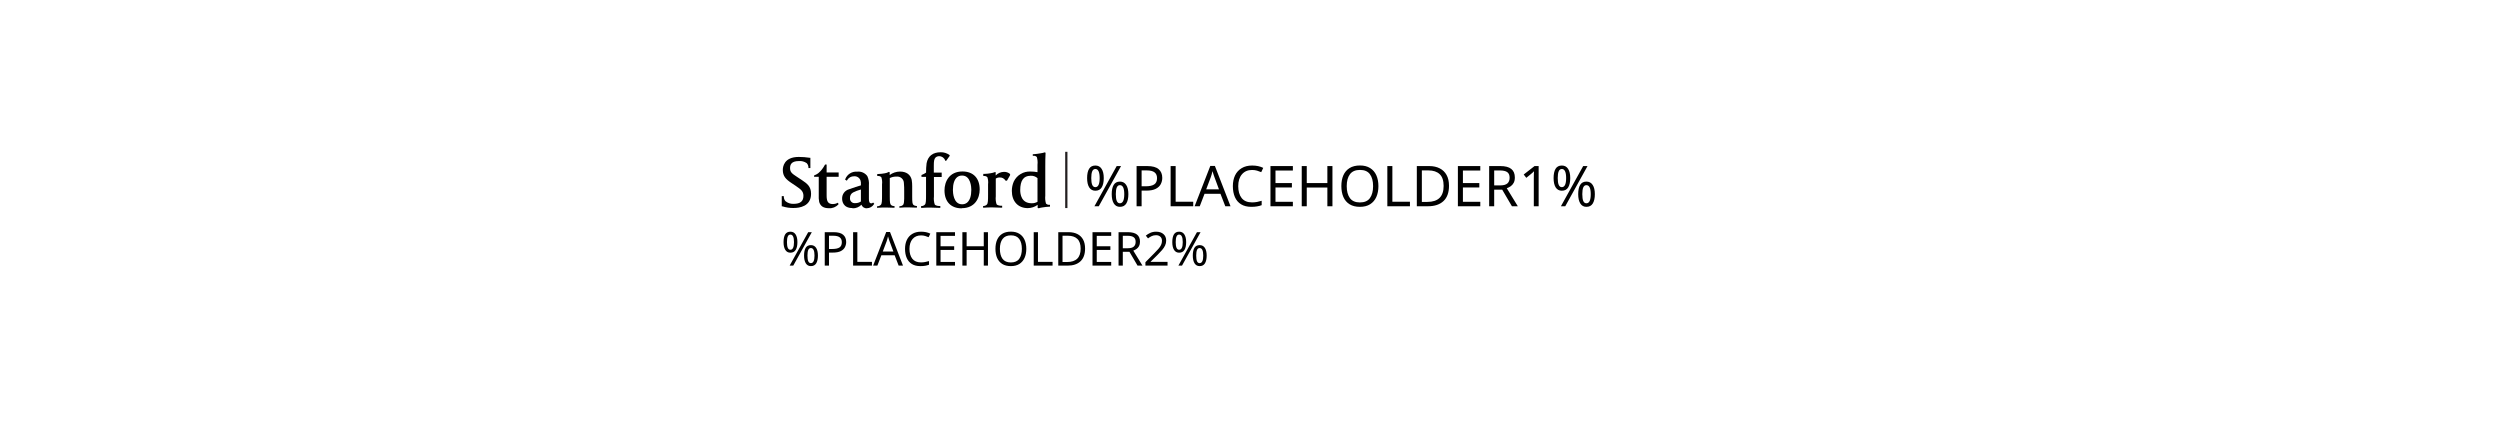
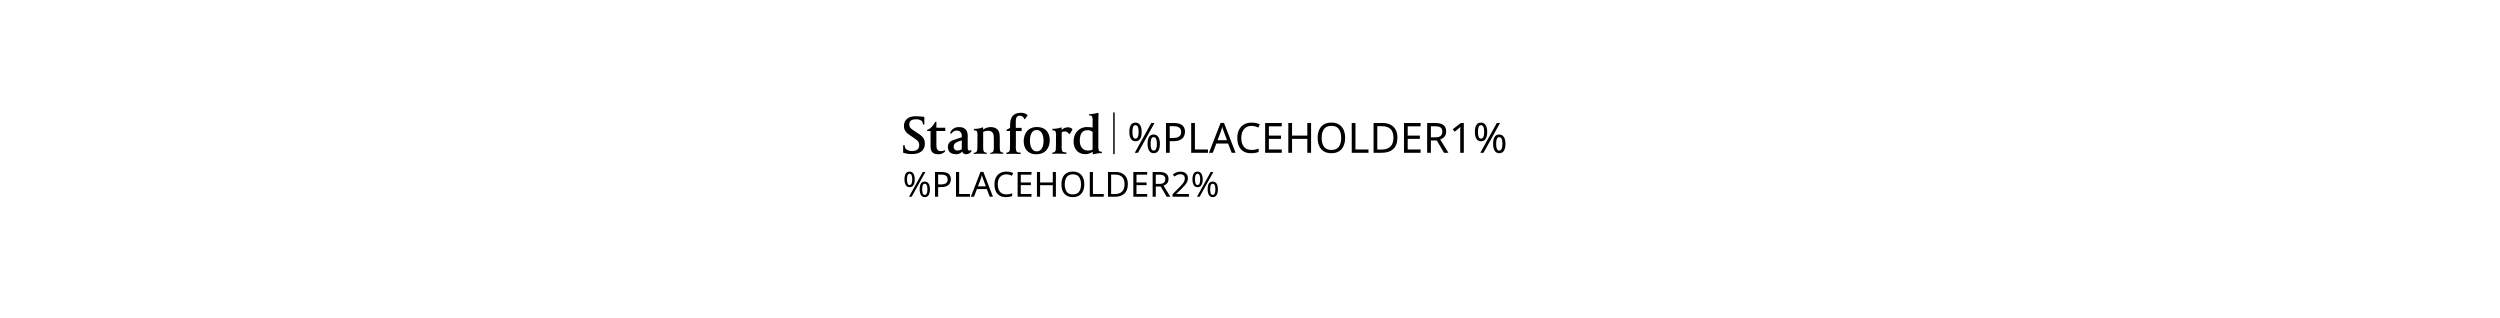
- <svg xmlns="http://www.w3.org/2000/svg" width="800px" height="137px" viewBox="0 0 450 137" version="1.1">
+ <svg xmlns="http://www.w3.org/2000/svg" width="1080px" height="137px" viewBox="0 0 450 137" version="1.1">
  <g id="stanford-line2-1" stroke="none" stroke-width="1" fill="none" fill-rule="evenodd">
    <g>
      <rect id="Rectangle" x="0" y="0" width="450" height="137" />
      <g id="SU_units_2Ln" transform="translate(75, 48)">
        <line x1="91.22" y1="18.58" x2="91.22" y2="0.58" id="Path" stroke="#231F20" stroke-width="0.72" />
        <path d="M25.49,12.64 C24.629,12.865 23.795,13.18 23,13.58 C22.349,13.923 21.958,14.615 22,15.35 C21.945,15.811 22.108,16.272 22.442,16.596 C22.775,16.919 23.24,17.069 23.7,17 C24.336,17.014 24.961,16.833 25.49,16.48 L25.49,12.65 L25.49,12.64 Z M22.78,18.58 C19.71,18.58 19.48,16.26 19.48,15.58 C19.426,14.2 20.322,12.961 21.65,12.58 C23.65,11.84 24.1,11.76 25.49,11.32 L25.49,10.97 C25.529,10.545 25.481,10.116 25.35,9.71 C25.036,8.856 24.185,8.322 23.28,8.41 C22.401,8.389 21.577,8.839 21.12,9.59 L21,9.82 L20.43,9.48 L20.49,9.31 C21.094,7.762 22.644,6.794 24.3,6.93 C25.557,6.787 26.794,7.329 27.54,8.35 C27.966,9.264 28.142,10.275 28.05,11.28 C28.05,12.28 28.05,13.34 28.05,14.21 C28.05,14.81 28.05,15.33 28.05,15.65 C28.05,16.45 28.17,17.07 28.84,17.07 C28.974,17.078 29.106,17.035 29.21,16.95 L29.39,16.8 L29.76,17.22 L29.64,17.38 C29.153,18.146 28.317,18.618 27.41,18.64 C26.635,18.712 25.914,18.239 25.67,17.5 C24.935,18.265 23.911,18.686 22.85,18.66 L22.78,18.58 Z" id="Shape" fill="#000000" fill-rule="nonzero" />
        <path d="M4.06,18.56 C2.795,18.586 1.535,18.403 0.33,18.02 L0.16,18.02 L0.16,17.2 C0.16,16.1 0.16,15.67 0.16,15.32 L0.16,14.76 L0.82,14.76 L0.82,14.99 C0.83,15.491 1.01,15.974 1.33,16.36 C2.059,16.968 2.991,17.279 3.94,17.23 C6.1,17.23 7.1,16.41 7.1,14.66 C7.1,13.16 6.17,12.54 4.89,11.66 L4.69,11.51 L3.34,10.61 C1.46,9.37 0.5,8.37 0.5,6.38 C0.5,5.38 0.87,2.22 5.61,2.22 C6.782,2.218 7.952,2.308 9.11,2.49 L9.32,2.49 L9.32,2.69 C9.32,2.69 9.32,3.31 9.32,3.98 C9.32,4.65 9.32,4.98 9.32,5.44 L9.32,5.79 L8.7,5.79 L8.7,5.57 C8.696,5.063 8.499,4.577 8.15,4.21 C7.412,3.697 6.516,3.459 5.62,3.54 C3.11,3.54 2.82,4.83 2.82,5.79 C2.82,7.13 3.5,7.58 4.99,8.56 L6.71,9.7 C8.17,10.7 9.54,11.59 9.54,14.01 C9.54,18.1 5.72,18.55 4.08,18.55 L4.06,18.56 Z" id="Path" fill="#000000" fill-rule="nonzero" />
        <path d="M15.28,18.63 C13.53,18.63 12.57,18 12.14,16.63 C11.999,15.862 11.952,15.079 12,14.3 C12,12.5 12,11.05 12,9.37 L12,8.58 L10.51,8.58 L10.51,8.14 L10.66,8.08 C11.116,7.909 11.541,7.666 11.92,7.36 C12.672,6.714 13.302,5.938 13.78,5.07 L14.03,4.64 L14.52,4.64 L14.52,7.18 L18.37,7.18 L18.37,8.58 L14.52,8.58 L14.52,14.52 C14.52,16.29 14.85,17.3 16.52,17.3 C17.001,17.3 17.475,17.195 17.91,16.99 L18.14,16.87 L18.34,17.33 L18.24,17.44 C17.477,18.277 16.37,18.716 15.24,18.63 L15.28,18.63 Z" id="Path" fill="#000000" fill-rule="nonzero" />
        <path d="M30.66,18.48 L30.66,18 L30.88,18 C31.261,17.976 31.619,17.808 31.88,17.53 C32.23,17.14 32.25,16.18 32.25,14.26 L32.25,11 C32.349,10.23 32.274,9.447 32.03,8.71 C31.766,8.446 31.403,8.305 31.03,8.32 L30.94,8.32 L30.72,8.32 L30.72,7.67 L30.98,7.67 L31.15,7.67 C31.822,7.653 32.491,7.579 33.15,7.45 C33.571,7.39 33.978,7.255 34.35,7.05 L34.47,6.99 L34.7,7.13 L34.7,8 C35.654,7.29 36.811,6.905 38,6.9 C40,6.9 41.37,7.85 41.75,9.58 C41.858,10.241 41.909,10.91 41.9,11.58 L41.9,14.88 C41.9,16.74 41.97,17.27 42.32,17.59 C42.573,17.785 42.881,17.897 43.2,17.91 L43.42,17.91 L43.42,18.43 L42.86,18.43 C42.05,18.43 41.35,18.36 40.62,18.36 C39.89,18.36 39.06,18.36 38.05,18.45 L37.79,18.45 L37.79,18 L37.99,18 C38.336,17.976 38.665,17.843 38.93,17.62 C39.3,17.25 39.31,16.38 39.34,15.62 C39.34,15.5 39.34,15.37 39.34,15.23 C39.34,14.81 39.34,13.92 39.34,13.23 C39.355,12.369 39.325,11.508 39.25,10.65 C39.258,10.033 38.998,9.443 38.538,9.033 C38.077,8.623 37.462,8.432 36.85,8.51 C36.115,8.49 35.387,8.651 34.73,8.98 L34.73,14.92 C34.73,16.78 34.81,17.31 35.16,17.63 C35.41,17.825 35.714,17.937 36.03,17.95 L36.25,17.95 L36.25,18.47 L35.65,18.47 C34.87,18.47 34.19,18.4 33.48,18.4 C32.77,18.4 31.89,18.4 30.88,18.49 L30.63,18.49 L30.66,18.48 Z" id="Path" fill="#000000" fill-rule="nonzero" />
        <path d="M44.75,18.48 L44.75,17.94 L44.97,17.94 C45.35,17.914 45.707,17.747 45.97,17.47 C46.32,17.08 46.33,16.13 46.33,14.21 L46.33,8.6 L44.87,8.6 L44.87,8 L45.02,7.94 C45.487,7.762 45.931,7.527 46.34,7.24 C46.328,6.237 46.385,5.235 46.51,4.24 C46.96,1.91 48.51,0.72 51.05,0.72 C52.04,0.703 53.009,1.008 53.81,1.59 L53.89,1.66 L53.89,1.9 L52.77,3.46 L52.5,3.46 L52.44,3.32 C52.157,2.51 51.388,1.971 50.53,1.98 C50.112,1.971 49.706,2.117 49.39,2.39 C48.9,2.88 48.82,3.61 48.82,5.05 L48.82,7.23 L51.34,7.23 L51.34,8.63 L48.86,8.63 L48.86,14.9 C48.762,15.745 48.848,16.601 49.11,17.41 C49.42,17.89 50.38,17.92 50.67,17.92 L50.9,17.92 L50.9,18.52 L50.65,18.52 C49.41,18.45 48.48,18.43 47.82,18.43 C46.98,18.43 46.02,18.43 45.01,18.52 L44.75,18.52 L44.75,18.48 Z" id="Path" fill="#000000" fill-rule="nonzero" />
        <path d="M57.89,8.18 C57.313,8.152 56.745,8.333 56.29,8.69 C55.38,9.45 54.93,10.84 54.93,12.81 C54.93,13.57 55.07,17.37 57.85,17.37 C58.427,17.394 58.993,17.213 59.45,16.86 C60.36,16.1 60.82,14.71 60.82,12.74 C60.82,11.98 60.67,8.18 57.89,8.18 Z M57.75,18.67 C54.3,18.67 52.24,16.53 52.24,12.93 C52.24,10.13 53.75,6.87 57.99,6.87 C61.44,6.87 63.5,9.02 63.5,12.62 C63.5,15.41 61.99,18.62 57.75,18.62 L57.75,18.67 Z" id="Shape" fill="#000000" fill-rule="nonzero" />
        <path d="M64.59,18.48 L64.59,17.91 L64.81,17.91 C65.19,17.883 65.547,17.716 65.81,17.44 C66.16,17.05 66.18,16.12 66.18,14.2 L66.18,11 C66.279,10.23 66.204,9.447 65.96,8.71 C65.698,8.442 65.334,8.3 64.96,8.32 L64.87,8.32 L64.65,8.32 L64.65,7.64 L65.08,7.64 C65.752,7.623 66.421,7.549 67.08,7.42 C67.494,7.36 67.9,7.253 68.29,7.1 L68.42,7.04 L68.62,7.15 L68.62,8.15 C69.311,7.43 70.262,7.016 71.26,7 C71.949,6.97 72.625,7.194 73.16,7.63 L73.23,7.71 L73.23,8.06 L72.23,9.81 L71.77,9.81 L71.7,9.7 C71.305,9.088 70.607,8.739 69.88,8.79 C69.442,8.777 69.012,8.903 68.65,9.15 L68.65,14.84 C68.557,15.678 68.638,16.526 68.89,17.33 C69.21,17.8 70.17,17.84 70.45,17.84 L70.69,17.84 L70.69,18.46 L70.44,18.46 C69.2,18.39 68.27,18.37 67.6,18.37 C66.76,18.37 65.81,18.37 64.8,18.46 L64.54,18.46 L64.59,18.48 Z" id="Path" fill="#000000" fill-rule="nonzero" />
        <path d="M79.75,8.25 C77.54,8.25 76.47,9.76 76.47,12.86 C76.47,14.11 76.83,17.04 80.11,17.04 L80.21,17.04 C80.838,17.05 81.458,16.888 82,16.57 L82,9 C81.382,8.456 80.571,8.182 79.75,8.24 L79.75,8.25 Z M82.35,18.64 L82.05,18.54 L82.05,17.54 C81.135,18.218 80.029,18.589 78.89,18.6 C75.79,18.6 73.79,16.45 73.79,13.11 C73.784,12.079 73.992,11.057 74.4,10.11 C75.38,8.045 77.507,6.774 79.79,6.89 C80.532,6.889 81.272,6.959 82,7.1 L82,4.7 C82.094,3.874 82.019,3.037 81.78,2.24 C81.518,1.972 81.154,1.83 80.78,1.85 L80.7,1.85 L80.49,1.85 L80.49,1.35 L80.73,1.35 C81.542,1.286 82.349,1.179 83.15,1.03 C83.531,0.978 83.905,0.891 84.27,0.77 L84.38,0.77 L84.58,0.89 L84.58,1 C84.5,1.93 84.49,3.92 84.49,5.41 L84.49,14.62 C84.399,15.463 84.474,16.316 84.71,17.13 C84.971,17.401 85.334,17.55 85.71,17.54 L86,17.54 L86,18.14 L85.76,18.14 C85.025,18.171 84.294,18.251 83.57,18.38 C83.179,18.427 82.793,18.514 82.42,18.64 L82.31,18.64 L82.35,18.64 Z" id="Shape" fill="#000000" fill-rule="nonzero" />
        <g id="%PLACEHOLDER1%" transform="translate(97, 0)" fill="#000000" fill-rule="nonzero" font-family="SourceSansPro-Semibold, Source Sans Pro" font-size="18" font-weight="500">
          <g id="Group">
            <text id="%PLACEHOLDER1%">
              <tspan x="0" y="18">%PLACEHOLDER1%</tspan>
            </text>
          </g>
        </g>
        <g id="%PLACEHOLDER2%" transform="translate(0, 22)" fill="#000000" fill-rule="nonzero" font-family="SourceSansPro-Regular, Source Sans Pro" font-size="15" font-weight="normal">
          <g id="Group">
            <text id="%PLACEHOLDER2%">
              <tspan x="0" y="15">%PLACEHOLDER2%</tspan>
            </text>
          </g>
        </g>
      </g>
    </g>
  </g>
</svg>
